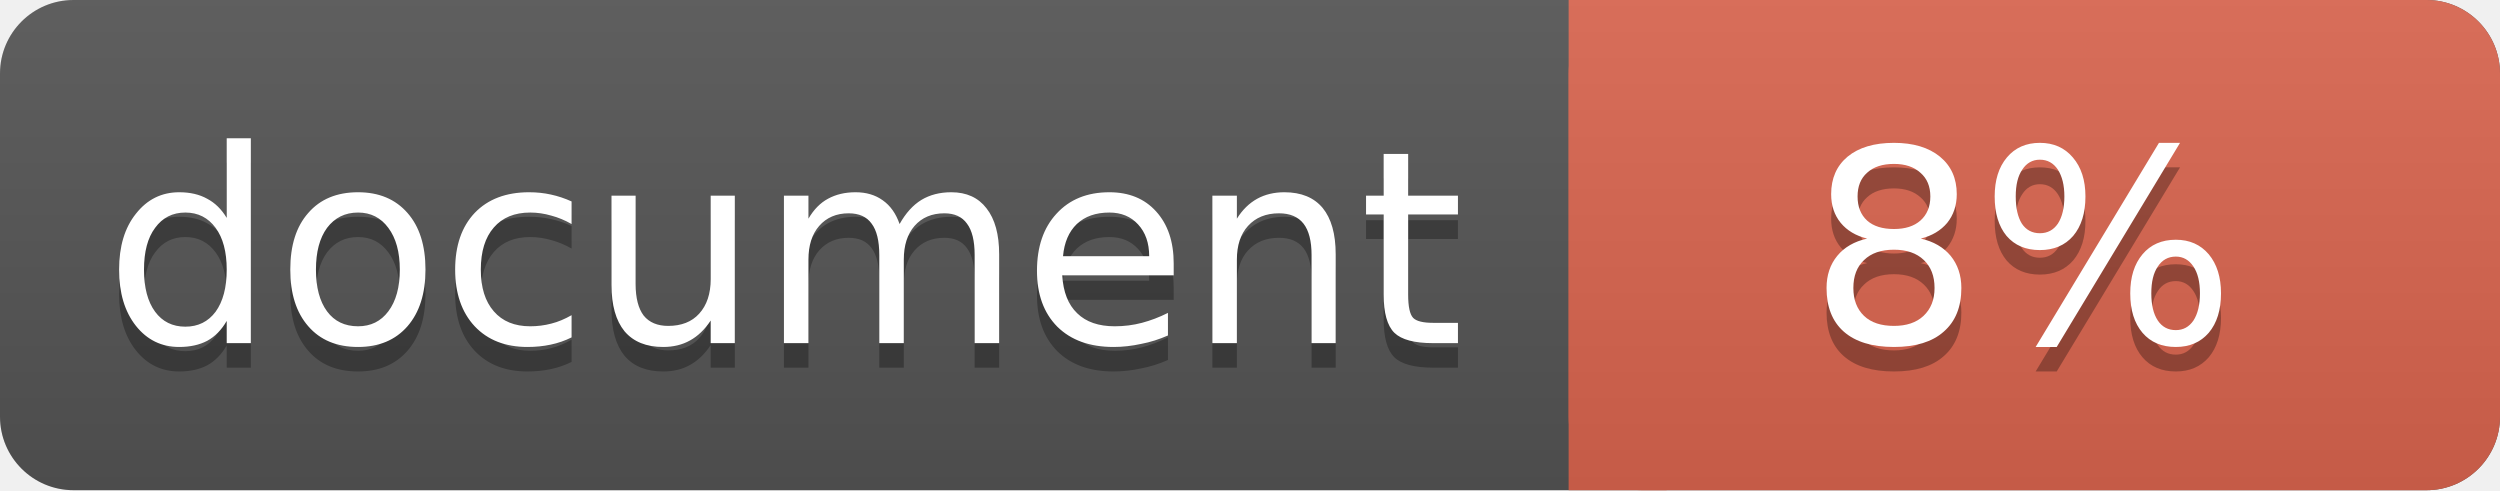
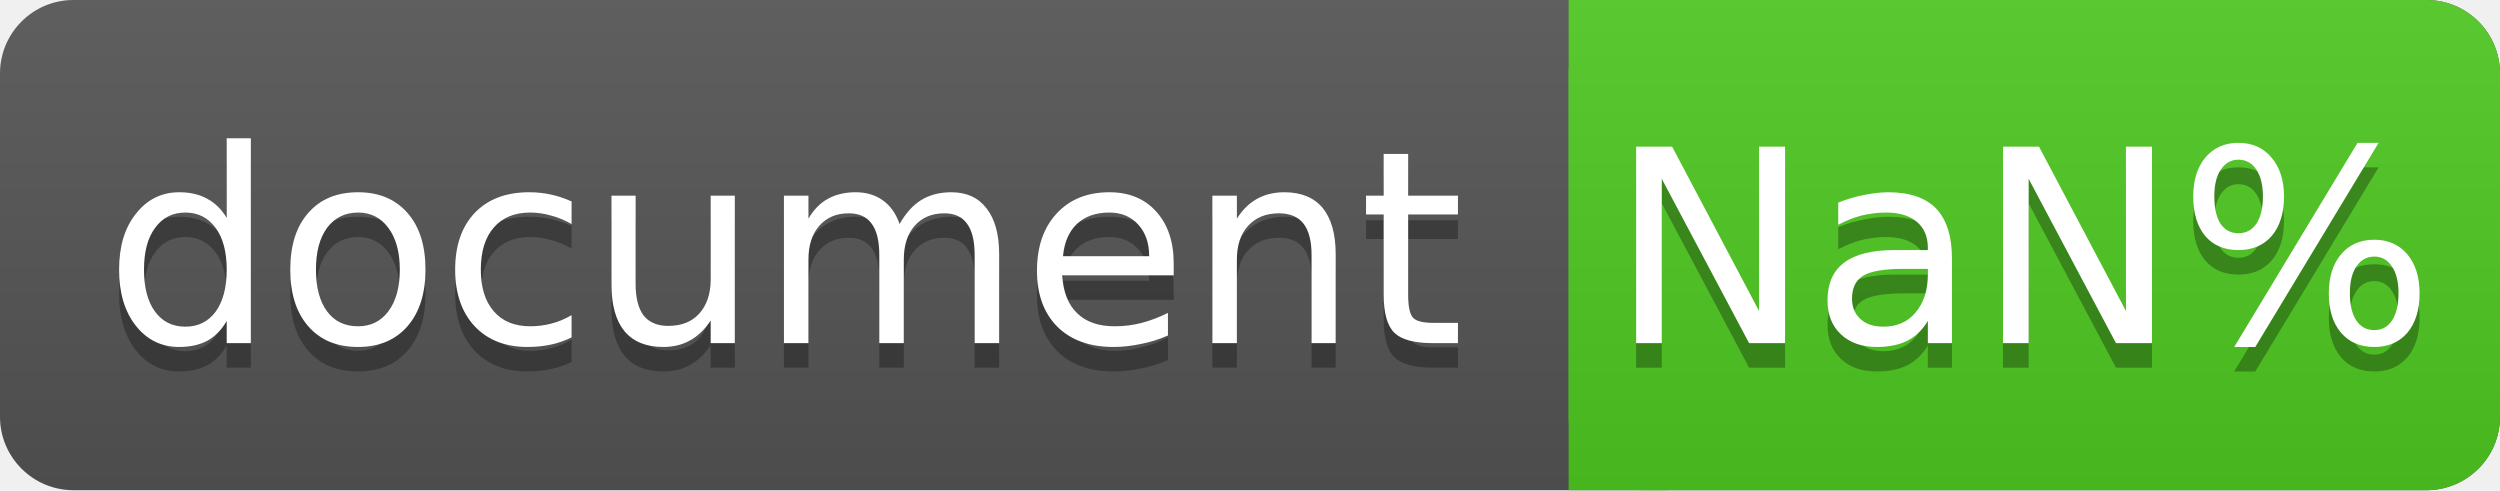
<svg xmlns="http://www.w3.org/2000/svg" width="102" height="20">
  <linearGradient id="a" x2="0" y2="100%">
    <stop offset="0" stop-color="#bbb" stop-opacity=".1" />
    <stop offset="1" stop-opacity=".1" />
  </linearGradient>
  <rect rx="3" width="102" height="20" fill="#555" />
-   <rect rx="3" x="64" width="38" height="20" fill="#db654f" />
-   <path fill="#db654f" d="M64 0h4v20h-4z" />
+   <rect rx="3" x="64" width="38" height="20" fill="#4fc921" />
+   <path fill="#4fc921" d="M64 0h4v20h-4z" />
  <rect rx="3" width="102" height="20" fill="url(#a)" />
  <g fill="#fff" text-anchor="middle" font-family="DejaVu Sans,Verdana,Geneva,sans-serif" font-size="11">
    <text x="32" y="15" fill="#010101" fill-opacity=".3">document</text>
    <text x="32" y="14">document</text>
-     <text x="82.5" y="15" fill="#010101" fill-opacity=".3">8%</text>
-     <text x="82.5" y="14">8%</text>
+     <text x="82.5" y="15" fill="#010101" fill-opacity=".3">NaN%</text>
+     <text x="82.5" y="14">NaN%</text>
  </g>
</svg>
